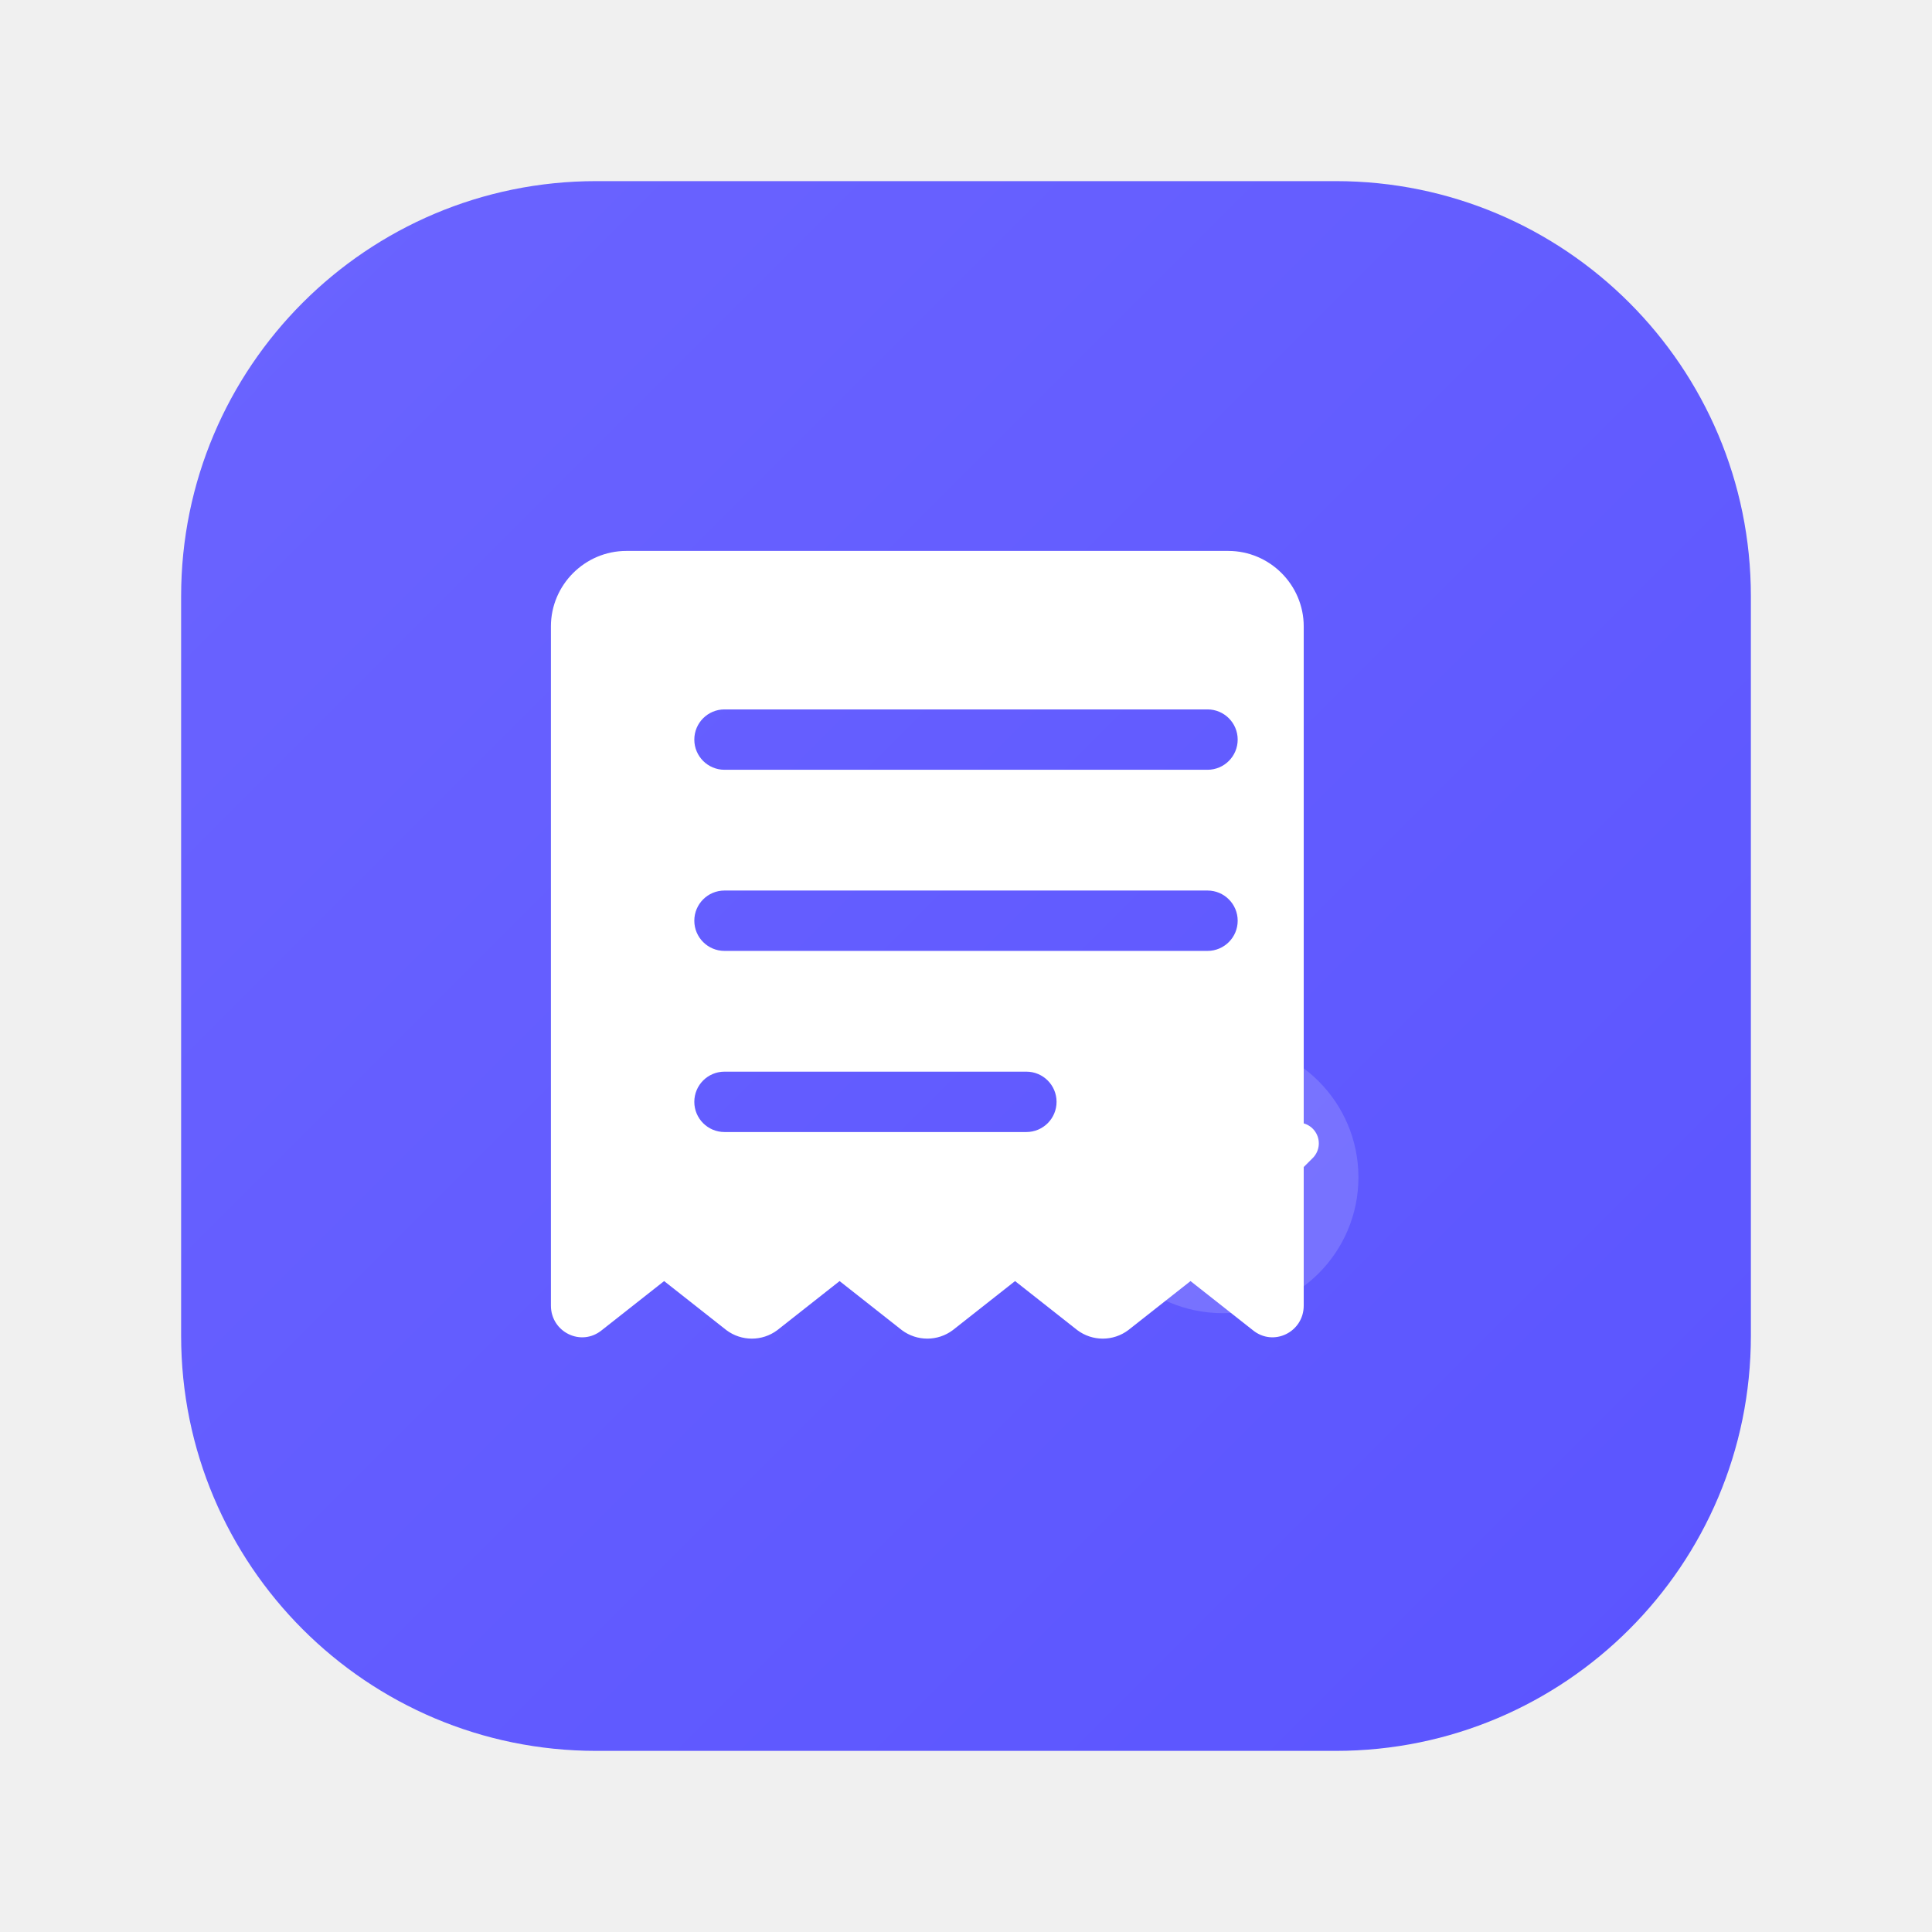
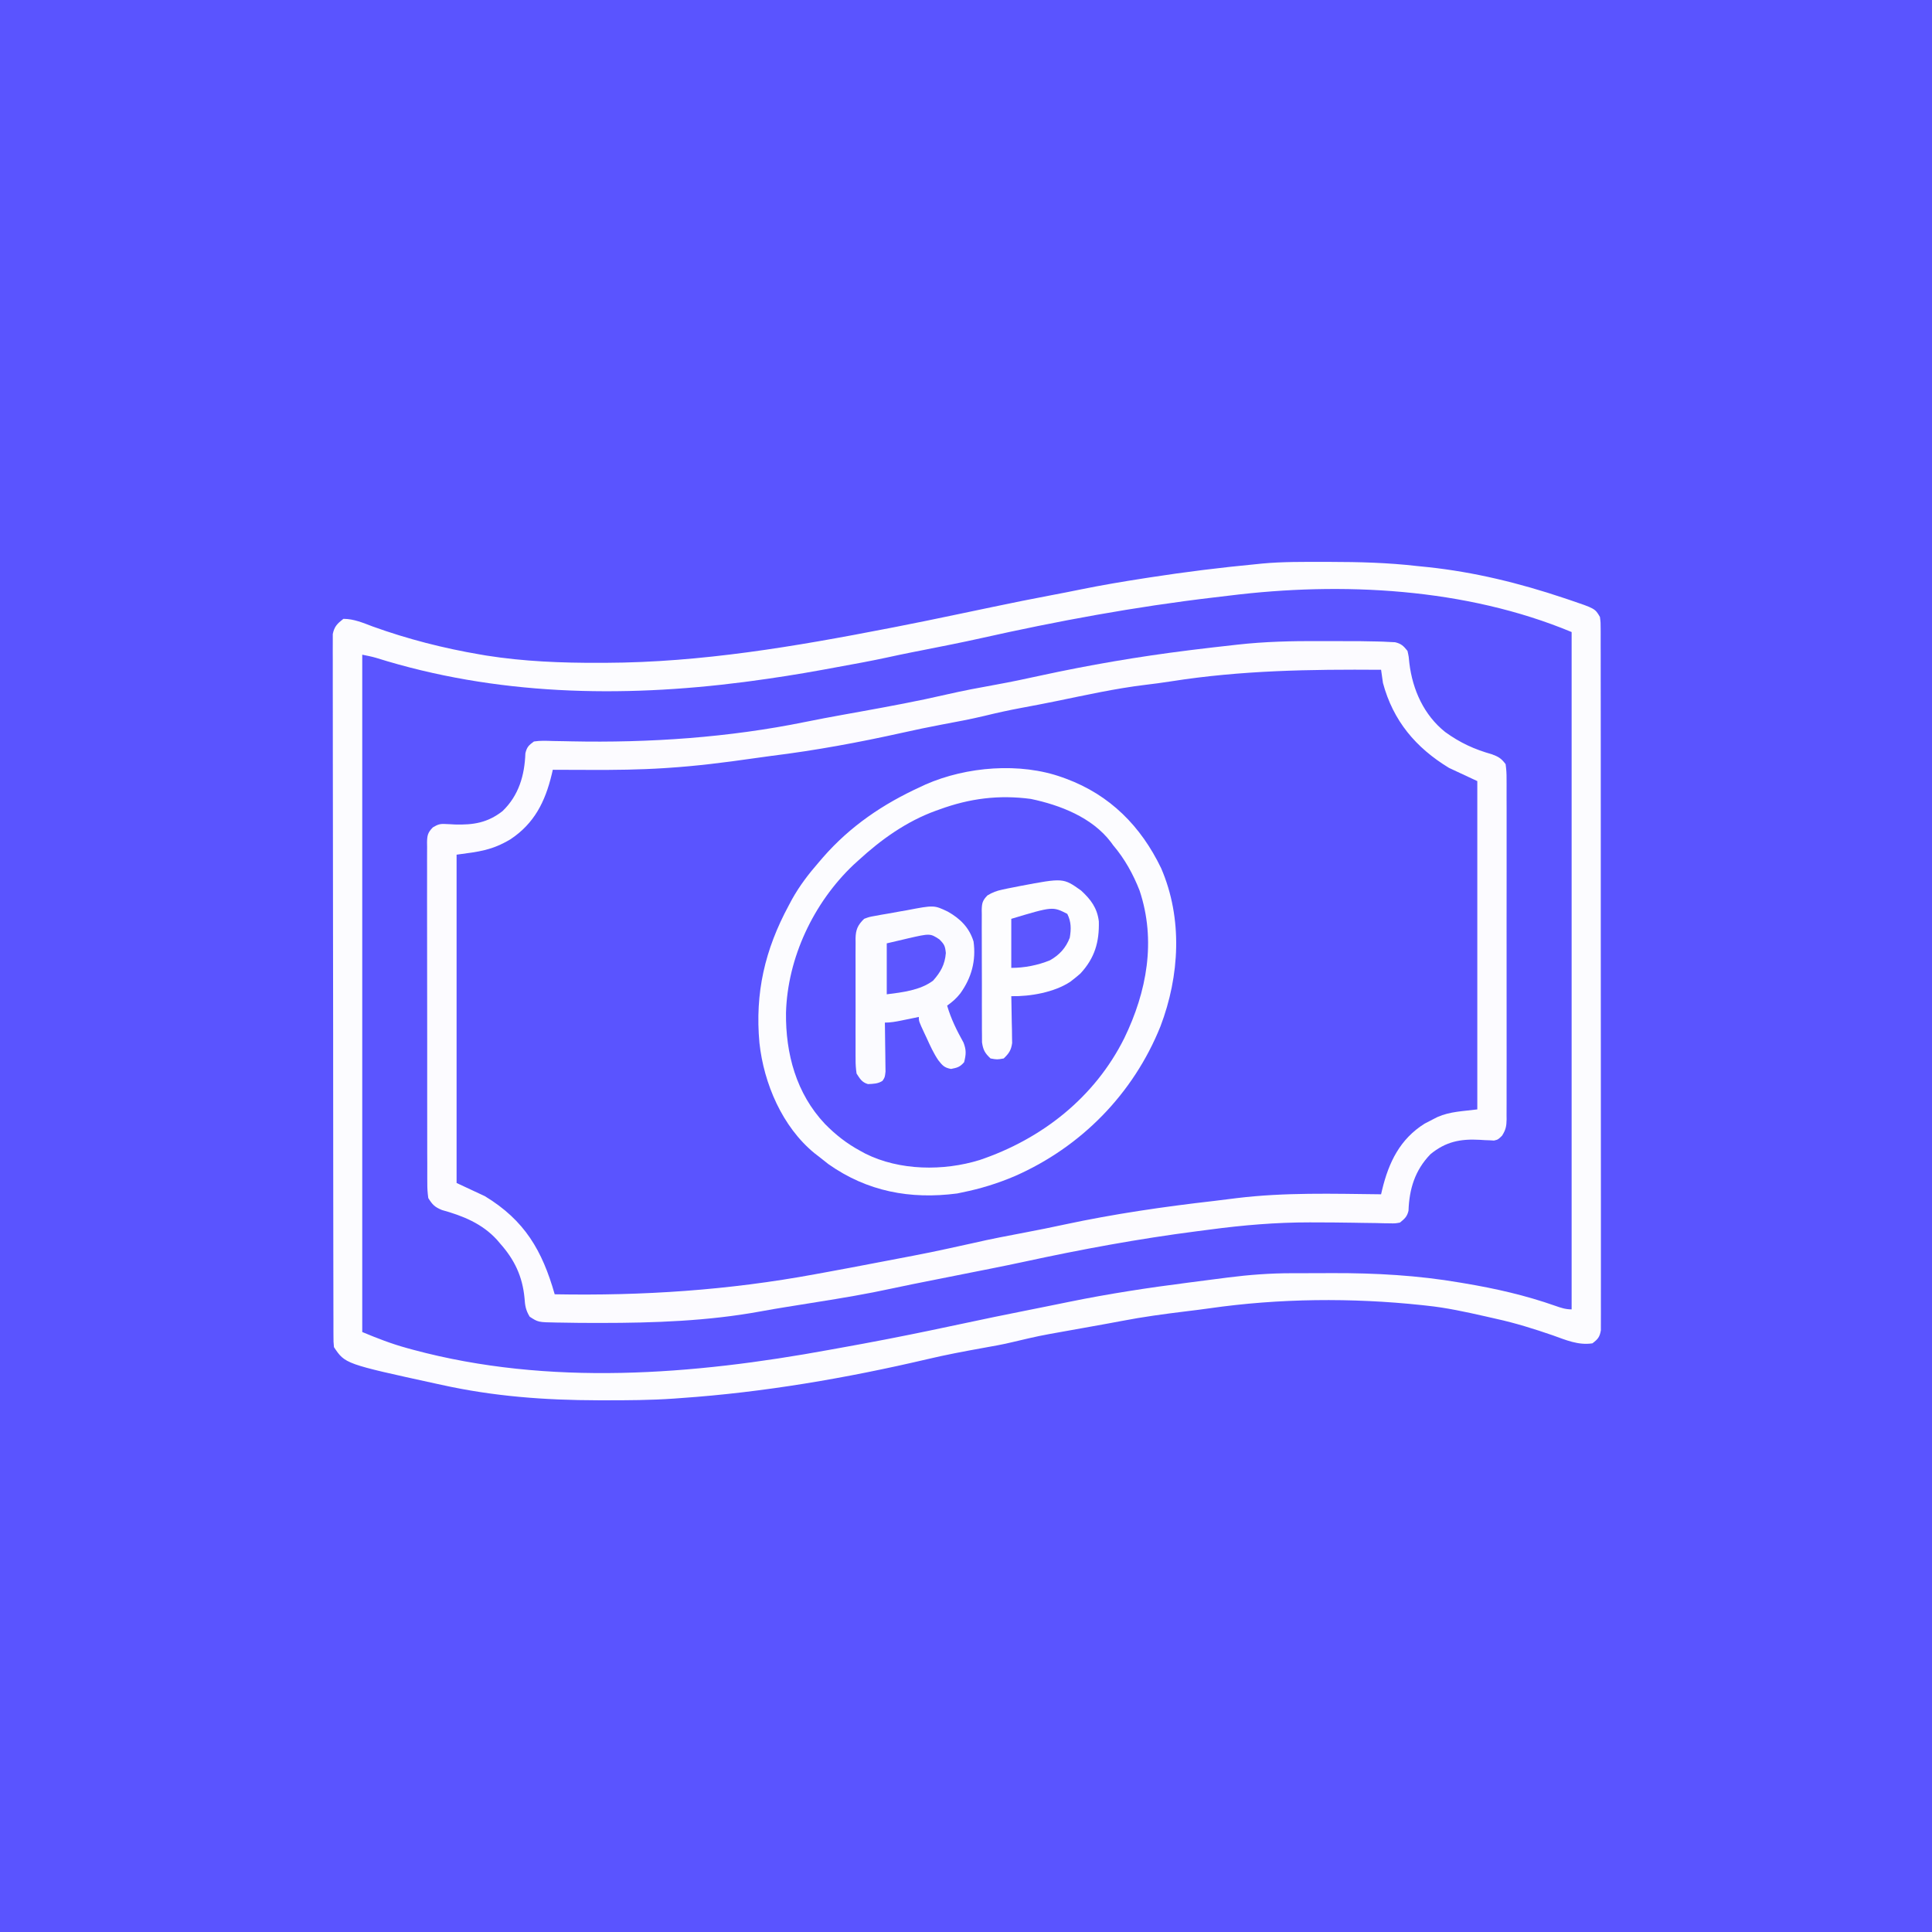
- <svg xmlns="http://www.w3.org/2000/svg" width="1024" height="1024" viewBox="0 0 1024 1024">
-   <defs>
-     <linearGradient id="g" x1="0" y1="0" x2="1" y2="1">
-       <stop offset="0" stop-color="#6B64FF" />
-       <stop offset="1" stop-color="#5A54FF" />
-     </linearGradient>
-   </defs>
-   <rect x="96" y="96" width="832" height="832" rx="220" fill="url(#g)" />
-   <g fill="#FFFFFF">
-     <path d="M332 292c-22 0-40 18-40 40v360c0 14 16 22 27 13l33-26 33 26c8 6 19 6 27 0l33-26 33 26c8 6 19 6 27 0l33-26 33 26c8 6 19 6 27 0l33-26 33 26c11 9 27 1 27-13V332c0-22-18-40-40-40H332zM384 376h256a16 16 0 0 1 0 32H384a16 16 0 0 1 0-32zm0 96h256a16 16 0 0 1 0 32H384a16 16 0 0 1 0-32zm0 96h160a16 16 0 0 1 0 32H384a16 16 0 0 1 0-32z" />
-     <circle cx="648" cy="624" r="72" fill="#FFFFFF" opacity="0.15" />
-     <path d="M620 626l24 24 44-44" stroke="#FFFFFF" stroke-width="22" stroke-linecap="round" stroke-linejoin="round" fill="none" />
-   </g>
+ <svg xmlns="http://www.w3.org/2000/svg" version="1.1" width="1024" height="1024">
+   <path d="M0 0 C337.92 0 675.84 0 1024 0 C1024 337.92 1024 675.84 1024 1024 C686.08 1024 348.16 1024 0 1024 C0 686.08 0 348.16 0 0 Z " fill="#5A54FF" transform="translate(0,0)" />
+   <path d="M0 0 C1.048 0 2.096 0.001 3.176 0.001 C18.64 0.019 33.876 0.417 49.25 2.188 C51.195 2.385 53.141 2.582 55.086 2.777 C79.815 5.415 103.703 11.283 127.25 19.188 C128.552 19.622 128.552 19.622 129.88 20.064 C143.655 24.721 143.655 24.721 146.25 29.188 C146.627 32.123 146.627 32.123 146.63 35.619 C146.635 36.265 146.64 36.912 146.644 37.578 C146.656 39.754 146.647 41.93 146.638 44.106 C146.642 45.678 146.647 47.25 146.654 48.822 C146.669 53.15 146.664 57.477 146.657 61.804 C146.652 66.468 146.665 71.132 146.675 75.796 C146.692 84.936 146.693 94.075 146.688 103.215 C146.684 110.641 146.685 118.067 146.69 125.493 C146.691 126.548 146.692 127.604 146.693 128.692 C146.694 130.836 146.696 132.981 146.697 135.125 C146.711 155.248 146.706 175.37 146.694 195.493 C146.684 213.917 146.697 232.34 146.721 250.763 C146.745 269.666 146.755 288.569 146.748 307.472 C146.745 318.091 146.747 328.709 146.765 339.327 C146.779 348.366 146.78 357.404 146.763 366.442 C146.754 371.056 146.752 375.67 146.767 380.284 C146.781 384.505 146.776 388.725 146.757 392.945 C146.753 394.475 146.756 396.006 146.767 397.536 C146.78 399.61 146.768 401.682 146.751 403.756 C146.75 404.91 146.75 406.064 146.75 407.252 C146.138 410.846 145.143 412.028 142.25 414.188 C134.75 415.312 128.244 412.433 121.25 409.938 C111.309 406.512 101.524 403.446 91.25 401.188 C89.388 400.763 87.526 400.339 85.664 399.914 C75.252 397.565 64.881 395.27 54.25 394.188 C53.45 394.099 52.65 394.01 51.826 393.918 C14.719 389.964 -23.773 390.322 -60.705 395.619 C-64.885 396.216 -69.074 396.732 -73.266 397.238 C-84.676 398.633 -96.003 400.16 -107.296 402.338 C-112.361 403.312 -117.438 404.218 -122.516 405.125 C-124.414 405.466 -126.313 405.807 -128.211 406.148 C-131.115 406.67 -134.02 407.191 -136.925 407.708 C-150.987 410.212 -150.987 410.212 -164.887 413.481 C-170.23 414.799 -175.654 415.716 -181.069 416.691 C-190.906 418.467 -200.71 420.312 -210.438 422.625 C-253.017 432.601 -297.114 440.178 -340.75 443.188 C-341.995 443.28 -343.239 443.372 -344.522 443.467 C-356.821 444.324 -369.113 444.39 -381.438 444.375 C-382.517 444.374 -383.597 444.372 -384.709 444.371 C-413.077 444.308 -440.02 442.317 -467.75 436.188 C-468.77 435.967 -469.79 435.746 -470.841 435.518 C-518.845 425.045 -518.845 425.045 -524.75 416.188 C-525.004 413.378 -525.004 413.378 -525.01 409.882 C-525.014 409.237 -525.018 408.592 -525.022 407.927 C-525.032 405.75 -525.028 403.573 -525.024 401.396 C-525.029 399.826 -525.034 398.255 -525.04 396.684 C-525.054 392.357 -525.056 388.029 -525.055 383.702 C-525.057 379.039 -525.07 374.376 -525.082 369.714 C-525.104 359.513 -525.112 349.313 -525.117 339.113 C-525.121 332.747 -525.127 326.382 -525.134 320.016 C-525.154 302.401 -525.17 284.786 -525.173 267.171 C-525.174 266.044 -525.174 264.916 -525.174 263.754 C-525.174 261.467 -525.175 259.181 -525.175 256.895 C-525.175 255.76 -525.175 254.625 -525.176 253.455 C-525.176 252.319 -525.176 251.182 -525.176 250.011 C-525.18 231.589 -525.207 213.166 -525.244 194.743 C-525.282 175.841 -525.301 156.939 -525.302 138.037 C-525.302 127.42 -525.311 116.802 -525.34 106.184 C-525.364 97.145 -525.372 88.105 -525.357 79.066 C-525.349 74.451 -525.35 69.837 -525.373 65.223 C-525.393 61.001 -525.391 56.78 -525.37 52.558 C-525.367 51.029 -525.372 49.499 -525.386 47.97 C-525.404 45.894 -525.391 43.82 -525.371 41.745 C-525.372 40.591 -525.372 39.437 -525.373 38.248 C-524.553 34.22 -522.945 32.693 -519.75 30.188 C-514.224 30.181 -509.295 32.323 -504.188 34.25 C-485.72 40.908 -466.719 45.777 -447.375 49.062 C-446.262 49.253 -445.149 49.444 -444.002 49.641 C-424.144 52.786 -404.138 53.575 -384.062 53.5 C-382.405 53.496 -382.405 53.496 -380.713 53.491 C-330.001 53.299 -280.432 44.841 -230.75 35.188 C-229.677 34.981 -228.604 34.774 -227.499 34.562 C-216.406 32.419 -205.348 30.106 -194.289 27.797 C-193.248 27.58 -192.207 27.362 -191.134 27.138 C-185.885 26.042 -180.638 24.944 -175.391 23.841 C-165.082 21.678 -154.766 19.583 -144.413 17.641 C-139.354 16.691 -134.307 15.698 -129.265 14.664 C-117.973 12.355 -106.639 10.446 -95.25 8.688 C-93.807 8.463 -93.807 8.463 -92.335 8.234 C-73.533 5.322 -54.692 2.981 -35.75 1.188 C-34.734 1.084 -33.718 0.98 -32.671 0.873 C-21.806 -0.124 -10.901 -0.011 0 0 Z " fill="#5A54FF" transform="translate(701.75,297.8125)" />
+   <path d="M0 0 C1.048 0 2.096 0.001 3.176 0.001 C18.64 0.019 33.876 0.417 49.25 2.188 C51.195 2.385 53.141 2.582 55.086 2.777 C79.815 5.415 103.703 11.283 127.25 19.188 C128.552 19.622 128.552 19.622 129.88 20.064 C143.655 24.721 143.655 24.721 146.25 29.188 C146.627 32.123 146.627 32.123 146.63 35.619 C146.635 36.265 146.64 36.912 146.644 37.578 C146.656 39.754 146.647 41.93 146.638 44.106 C146.642 45.678 146.647 47.25 146.654 48.822 C146.669 53.15 146.664 57.477 146.657 61.804 C146.652 66.468 146.665 71.132 146.675 75.796 C146.692 84.936 146.693 94.075 146.688 103.215 C146.684 110.641 146.685 118.067 146.69 125.493 C146.691 126.548 146.692 127.604 146.693 128.692 C146.694 130.836 146.696 132.981 146.697 135.125 C146.711 155.248 146.706 175.37 146.694 195.493 C146.684 213.917 146.697 232.34 146.721 250.763 C146.745 269.666 146.755 288.569 146.748 307.472 C146.745 318.091 146.747 328.709 146.765 339.327 C146.779 348.366 146.78 357.404 146.763 366.442 C146.754 371.056 146.752 375.67 146.767 380.284 C146.781 384.505 146.776 388.725 146.757 392.945 C146.753 394.475 146.756 396.006 146.767 397.536 C146.78 399.61 146.768 401.682 146.751 403.756 C146.75 404.91 146.75 406.064 146.75 407.252 C146.138 410.846 145.143 412.028 142.25 414.188 C134.75 415.312 128.244 412.433 121.25 409.938 C111.309 406.512 101.524 403.446 91.25 401.188 C89.388 400.763 87.526 400.339 85.664 399.914 C75.252 397.565 64.881 395.27 54.25 394.188 C53.45 394.099 52.65 394.01 51.826 393.918 C14.719 389.964 -23.773 390.322 -60.705 395.619 C-64.885 396.216 -69.074 396.732 -73.266 397.238 C-84.676 398.633 -96.003 400.16 -107.296 402.338 C-112.361 403.312 -117.438 404.218 -122.516 405.125 C-124.414 405.466 -126.313 405.807 -128.211 406.148 C-131.115 406.67 -134.02 407.191 -136.925 407.708 C-150.987 410.212 -150.987 410.212 -164.887 413.481 C-170.23 414.799 -175.654 415.716 -181.069 416.691 C-190.906 418.467 -200.71 420.312 -210.438 422.625 C-253.017 432.601 -297.114 440.178 -340.75 443.188 C-341.995 443.28 -343.239 443.372 -344.522 443.467 C-356.821 444.324 -369.113 444.39 -381.438 444.375 C-382.517 444.374 -383.597 444.372 -384.709 444.371 C-413.077 444.308 -440.02 442.317 -467.75 436.188 C-468.77 435.967 -469.79 435.746 -470.841 435.518 C-518.845 425.045 -518.845 425.045 -524.75 416.188 C-525.004 413.378 -525.004 413.378 -525.01 409.882 C-525.014 409.237 -525.018 408.592 -525.022 407.927 C-525.032 405.75 -525.028 403.573 -525.024 401.396 C-525.029 399.826 -525.034 398.255 -525.04 396.684 C-525.054 392.357 -525.056 388.029 -525.055 383.702 C-525.057 379.039 -525.07 374.376 -525.082 369.714 C-525.104 359.513 -525.112 349.313 -525.117 339.113 C-525.121 332.747 -525.127 326.382 -525.134 320.016 C-525.154 302.401 -525.17 284.786 -525.173 267.171 C-525.174 266.044 -525.174 264.916 -525.174 263.754 C-525.174 261.467 -525.175 259.181 -525.175 256.895 C-525.175 255.76 -525.175 254.625 -525.176 253.455 C-525.176 252.319 -525.176 251.182 -525.176 250.011 C-525.18 231.589 -525.207 213.166 -525.244 194.743 C-525.282 175.841 -525.301 156.939 -525.302 138.037 C-525.302 127.42 -525.311 116.802 -525.34 106.184 C-525.364 97.145 -525.372 88.105 -525.357 79.066 C-525.349 74.451 -525.35 69.837 -525.373 65.223 C-525.393 61.001 -525.391 56.78 -525.37 52.558 C-525.367 51.029 -525.372 49.499 -525.386 47.97 C-525.404 45.894 -525.391 43.82 -525.371 41.745 C-525.372 40.591 -525.372 39.437 -525.373 38.248 C-524.553 34.22 -522.945 32.693 -519.75 30.188 C-514.224 30.181 -509.295 32.323 -504.188 34.25 C-485.72 40.908 -466.719 45.777 -447.375 49.062 C-446.262 49.253 -445.149 49.444 -444.002 49.641 C-424.144 52.786 -404.138 53.575 -384.062 53.5 C-382.405 53.496 -382.405 53.496 -380.713 53.491 C-330.001 53.299 -280.432 44.841 -230.75 35.188 C-229.677 34.981 -228.604 34.774 -227.499 34.562 C-216.406 32.419 -205.348 30.106 -194.289 27.797 C-193.248 27.58 -192.207 27.362 -191.134 27.138 C-185.885 26.042 -180.638 24.944 -175.391 23.841 C-165.082 21.678 -154.766 19.583 -144.413 17.641 C-139.354 16.691 -134.307 15.698 -129.265 14.664 C-117.973 12.355 -106.639 10.446 -95.25 8.688 C-93.807 8.463 -93.807 8.463 -92.335 8.234 C-73.533 5.322 -54.692 2.981 -35.75 1.188 C-34.734 1.084 -33.718 0.98 -32.671 0.873 C-21.806 -0.124 -10.901 -0.011 0 0 Z M-80.989 63.306 C-85.622 64.029 -90.259 64.644 -94.915 65.201 C-110.703 67.119 -126.247 70.59 -141.816 73.779 C-148.095 75.063 -154.385 76.273 -160.688 77.438 C-167.167 78.644 -173.563 80.056 -179.964 81.62 C-187.517 83.433 -195.147 84.829 -202.779 86.266 C-209.716 87.58 -216.612 89.013 -223.5 90.562 C-246.419 95.66 -269.626 99.957 -292.931 102.825 C-296.196 103.245 -299.453 103.71 -302.711 104.18 C-317.693 106.333 -332.642 108.209 -347.75 109.188 C-348.4 109.231 -349.05 109.274 -349.719 109.318 C-362.8 110.163 -375.832 110.31 -388.938 110.25 C-390.874 110.245 -392.811 110.24 -394.748 110.236 C-399.415 110.225 -404.083 110.208 -408.75 110.188 C-408.935 110.982 -409.121 111.776 -409.312 112.595 C-412.794 127.09 -418.555 138.652 -431.25 147.062 C-441.057 152.864 -447.526 153.558 -459.75 155.188 C-459.75 212.607 -459.75 270.027 -459.75 329.188 C-452.325 332.652 -452.325 332.652 -444.75 336.188 C-423.637 349.021 -414.352 365.015 -407.75 388.188 C-360.927 389.04 -315.861 386.057 -269.807 377.566 C-267.769 377.191 -265.73 376.82 -263.691 376.449 C-255.074 374.881 -246.469 373.251 -237.868 371.594 C-235.651 371.168 -233.432 370.745 -231.214 370.323 C-208.502 366.005 -208.502 366.005 -185.926 361.033 C-176.663 358.877 -167.322 357.126 -157.98 355.347 C-151.114 354.039 -144.266 352.682 -137.438 351.188 C-111.285 345.588 -84.923 341.756 -58.363 338.724 C-54.299 338.258 -50.244 337.738 -46.188 337.211 C-20.824 334.124 4.747 334.902 30.25 335.188 C30.529 333.995 30.529 333.995 30.814 332.778 C34.298 318.3 40.278 305.899 53.312 297.75 C54.942 296.865 56.587 296.008 58.25 295.188 C59.182 294.714 59.182 294.714 60.133 294.23 C66.941 291.239 73.679 291.197 81.25 290.188 C81.25 232.768 81.25 175.347 81.25 116.188 C76.3 113.877 71.35 111.567 66.25 109.188 C48.614 98.467 36.643 84.243 31.25 64.188 C30.901 61.856 30.566 59.523 30.25 57.188 C-7.348 56.915 -43.81 57.46 -80.989 63.306 Z " fill="#5B55FF" transform="translate(701.75,297.8125)" />
+   <path d="M0 0 C0.984 0.354 0.984 0.354 1.988 0.715 C25.314 9.362 41.698 25.889 52.43 48.176 C63.956 74.856 62.252 105.236 52.07 131.98 C37.739 167.669 10.042 195.934 -25.168 211.387 C-34.286 215.26 -43.274 218.04 -53 220 C-53.875 220.186 -54.751 220.371 -55.652 220.562 C-80.587 223.821 -103.384 219.502 -123.938 205 C-125.639 203.685 -127.327 202.352 -129 201 C-129.766 200.41 -130.531 199.819 -131.32 199.211 C-148.383 185.24 -158.152 162.282 -160.482 140.794 C-162.911 114.281 -157.611 91.392 -145 68 C-144.421 66.915 -143.842 65.829 -143.246 64.711 C-139.217 57.476 -134.434 51.233 -129 45 C-128.278 44.156 -127.556 43.311 -126.812 42.441 C-112.322 25.855 -94.947 14.101 -75 5 C-74.135 4.593 -73.27 4.185 -72.379 3.766 C-50.708 -5.736 -22.275 -8.02 0 0 Z " fill="#5B55FF" transform="translate(563,412)" />
+   <path d="M0 0 C1.048 0 2.096 0.001 3.176 0.001 C18.64 0.019 33.876 0.417 49.25 2.188 C51.195 2.385 53.141 2.582 55.086 2.777 C79.815 5.415 103.703 11.283 127.25 19.188 C128.552 19.622 128.552 19.622 129.88 20.064 C143.655 24.721 143.655 24.721 146.25 29.188 C146.627 32.123 146.627 32.123 146.63 35.619 C146.635 36.265 146.64 36.912 146.644 37.578 C146.656 39.754 146.647 41.93 146.638 44.106 C146.642 45.678 146.647 47.25 146.654 48.822 C146.669 53.15 146.664 57.477 146.657 61.804 C146.652 66.468 146.665 71.132 146.675 75.796 C146.692 84.936 146.693 94.075 146.688 103.215 C146.684 110.641 146.685 118.067 146.69 125.493 C146.691 126.548 146.692 127.604 146.693 128.692 C146.694 130.836 146.696 132.981 146.697 135.125 C146.711 155.248 146.706 175.37 146.694 195.493 C146.684 213.917 146.697 232.34 146.721 250.763 C146.745 269.666 146.755 288.569 146.748 307.472 C146.745 318.091 146.747 328.709 146.765 339.327 C146.779 348.366 146.78 357.404 146.763 366.442 C146.754 371.056 146.752 375.67 146.767 380.284 C146.781 384.505 146.776 388.725 146.757 392.945 C146.753 394.475 146.756 396.006 146.767 397.536 C146.78 399.61 146.768 401.682 146.751 403.756 C146.75 404.91 146.75 406.064 146.75 407.252 C146.138 410.846 145.143 412.028 142.25 414.188 C134.75 415.312 128.244 412.433 121.25 409.938 C111.309 406.512 101.524 403.446 91.25 401.188 C89.388 400.763 87.526 400.339 85.664 399.914 C75.252 397.565 64.881 395.27 54.25 394.188 C53.45 394.099 52.65 394.01 51.826 393.918 C14.719 389.964 -23.773 390.322 -60.705 395.619 C-64.885 396.216 -69.074 396.732 -73.266 397.238 C-84.676 398.633 -96.003 400.16 -107.296 402.338 C-112.361 403.312 -117.438 404.218 -122.516 405.125 C-124.414 405.466 -126.313 405.807 -128.211 406.148 C-131.115 406.67 -134.02 407.191 -136.925 407.708 C-150.987 410.212 -150.987 410.212 -164.887 413.481 C-170.23 414.799 -175.654 415.716 -181.069 416.691 C-190.906 418.467 -200.71 420.312 -210.438 422.625 C-253.017 432.601 -297.114 440.178 -340.75 443.188 C-341.995 443.28 -343.239 443.372 -344.522 443.467 C-356.821 444.324 -369.113 444.39 -381.438 444.375 C-382.517 444.374 -383.597 444.372 -384.709 444.371 C-413.077 444.308 -440.02 442.317 -467.75 436.188 C-468.77 435.967 -469.79 435.746 -470.841 435.518 C-518.845 425.045 -518.845 425.045 -524.75 416.188 C-525.004 413.378 -525.004 413.378 -525.01 409.882 C-525.014 409.237 -525.018 408.592 -525.022 407.927 C-525.032 405.75 -525.028 403.573 -525.024 401.396 C-525.029 399.826 -525.034 398.255 -525.04 396.684 C-525.054 392.357 -525.056 388.029 -525.055 383.702 C-525.057 379.039 -525.07 374.376 -525.082 369.714 C-525.104 359.513 -525.112 349.313 -525.117 339.113 C-525.121 332.747 -525.127 326.382 -525.134 320.016 C-525.154 302.401 -525.17 284.786 -525.173 267.171 C-525.174 266.044 -525.174 264.916 -525.174 263.754 C-525.174 261.467 -525.175 259.181 -525.175 256.895 C-525.175 255.76 -525.175 254.625 -525.176 253.455 C-525.176 252.319 -525.176 251.182 -525.176 250.011 C-525.18 231.589 -525.207 213.166 -525.244 194.743 C-525.282 175.841 -525.301 156.939 -525.302 138.037 C-525.302 127.42 -525.311 116.802 -525.34 106.184 C-525.364 97.145 -525.372 88.105 -525.357 79.066 C-525.349 74.451 -525.35 69.837 -525.373 65.223 C-525.393 61.001 -525.391 56.78 -525.37 52.558 C-525.367 51.029 -525.372 49.499 -525.386 47.97 C-525.404 45.894 -525.391 43.82 -525.371 41.745 C-525.372 40.591 -525.372 39.437 -525.373 38.248 C-524.553 34.22 -522.945 32.693 -519.75 30.188 C-514.224 30.181 -509.295 32.323 -504.188 34.25 C-485.72 40.908 -466.719 45.777 -447.375 49.062 C-446.262 49.253 -445.149 49.444 -444.002 49.641 C-424.144 52.786 -404.138 53.575 -384.062 53.5 C-382.405 53.496 -382.405 53.496 -380.713 53.491 C-330.001 53.299 -280.432 44.841 -230.75 35.188 C-229.677 34.981 -228.604 34.774 -227.499 34.562 C-216.406 32.419 -205.348 30.106 -194.289 27.797 C-193.248 27.58 -192.207 27.362 -191.134 27.138 C-185.885 26.042 -180.638 24.944 -175.391 23.841 C-165.082 21.678 -154.766 19.583 -144.413 17.641 C-139.354 16.691 -134.307 15.698 -129.265 14.664 C-117.973 12.355 -106.639 10.446 -95.25 8.688 C-93.807 8.463 -93.807 8.463 -92.335 8.234 C-73.533 5.322 -54.692 2.981 -35.75 1.188 C-34.734 1.084 -33.718 0.98 -32.671 0.873 C-21.806 -0.124 -10.901 -0.011 0 0 Z M-50.299 17.887 C-53.01 18.219 -55.723 18.538 -58.436 18.855 C-100.155 23.766 -141.208 31.341 -182.184 40.527 C-192.324 42.783 -202.516 44.783 -212.707 46.792 C-214.089 47.064 -215.47 47.337 -216.852 47.609 C-217.528 47.743 -218.205 47.876 -218.902 48.013 C-223.087 48.843 -227.258 49.726 -231.426 50.641 C-240.065 52.508 -248.756 54.088 -257.451 55.667 C-260.284 56.182 -263.116 56.704 -265.947 57.227 C-278.509 59.525 -291.092 61.497 -303.75 63.188 C-304.938 63.346 -306.126 63.505 -307.349 63.668 C-372.749 72.107 -439.168 70.739 -502.439 50.848 C-504.842 50.161 -507.3 49.678 -509.75 49.188 C-509.75 167.657 -509.75 286.127 -509.75 408.188 C-501.782 411.507 -494.308 414.431 -486.062 416.688 C-484.989 416.983 -483.915 417.279 -482.809 417.583 C-410.709 436.974 -334.536 430.901 -261.943 417.589 C-259.874 417.21 -257.804 416.838 -255.733 416.468 C-248.061 415.097 -240.401 413.671 -232.75 412.188 C-231.755 411.995 -230.759 411.802 -229.734 411.604 C-216.047 408.938 -202.405 406.069 -188.768 403.163 C-179.282 401.141 -169.791 399.154 -160.273 397.281 C-156.444 396.527 -152.618 395.756 -148.793 394.977 C-145.784 394.365 -142.775 393.756 -139.765 393.147 C-138.3 392.85 -136.836 392.551 -135.372 392.251 C-114.22 387.92 -92.942 384.679 -71.527 381.95 C-67.96 381.495 -64.394 381.032 -60.828 380.568 C-58.516 380.27 -56.203 379.973 -53.891 379.676 C-52.847 379.54 -51.803 379.405 -50.727 379.265 C-39.561 377.849 -28.535 377.031 -17.277 377.02 C-16.115 377.016 -14.953 377.013 -13.756 377.009 C-11.305 377.004 -8.853 377.002 -6.402 377.002 C-2.749 377 0.904 376.982 4.557 376.963 C27.286 376.906 49.771 378.142 72.188 382 C72.97 382.131 73.752 382.262 74.558 382.397 C90.998 385.152 106.867 388.764 122.608 394.309 C125.62 395.366 128.032 396.188 131.25 396.188 C131.25 277.717 131.25 159.248 131.25 37.188 C75.168 13.82 9.513 10.452 -50.299 17.887 Z " fill="#FCFCFF" transform="translate(701.75,297.8125)" />
+   <path d="M0 0 C3.657 0.018 7.313 0.021 10.97 0.02 C13.337 0.025 15.704 0.031 18.071 0.038 C19.143 0.039 20.216 0.04 21.32 0.041 C24.383 0.06 27.44 0.118 30.501 0.206 C31.59 0.237 32.679 0.267 33.801 0.299 C34.866 0.354 35.931 0.409 37.028 0.466 C38.461 0.534 38.461 0.534 39.922 0.602 C43.192 1.368 44.435 2.6 46.501 5.206 C47.188 8.272 47.188 8.272 47.501 11.768 C49.199 25.787 55.222 39.237 66.501 48.206 C74.434 53.94 81.949 57.377 91.286 60.003 C94.842 61.333 96.219 62.199 98.501 65.206 C98.894 67.944 99.042 70.281 99.009 73.018 C99.015 73.81 99.021 74.602 99.028 75.418 C99.044 78.076 99.031 80.732 99.019 83.389 C99.024 85.293 99.031 87.197 99.04 89.101 C99.058 94.274 99.051 99.447 99.038 104.621 C99.028 110.032 99.038 115.443 99.044 120.854 C99.051 129.942 99.042 139.03 99.022 148.119 C99.001 158.629 99.008 169.138 99.03 179.648 C99.048 188.667 99.05 197.686 99.04 206.706 C99.034 212.094 99.033 217.483 99.046 222.871 C99.058 227.938 99.05 233.005 99.027 238.072 C99.021 239.932 99.023 241.792 99.032 243.653 C99.043 246.191 99.029 248.728 99.009 251.266 C99.018 252.004 99.027 252.742 99.036 253.501 C98.981 257.119 98.573 259.093 96.603 262.17 C94.501 264.206 94.501 264.206 92.354 264.726 C91.214 264.658 91.214 264.658 90.052 264.589 C89.203 264.559 88.354 264.529 87.479 264.499 C86.16 264.416 86.16 264.416 84.813 264.331 C74.537 263.761 66.732 265.303 58.646 271.987 C50.43 280.487 47.443 290.403 47.04 301.909 C46.301 305.056 44.991 306.178 42.501 308.206 C39.942 308.66 39.942 308.66 37.006 308.596 C35.341 308.577 35.341 308.577 33.642 308.557 C31.834 308.507 31.834 308.507 29.989 308.456 C27.388 308.421 24.787 308.387 22.186 308.353 C20.805 308.329 19.425 308.303 18.045 308.278 C10.947 308.15 3.849 308.115 -3.249 308.1 C-4.308 308.098 -4.308 308.098 -5.388 308.096 C-23.156 308.076 -40.633 309.561 -58.236 311.905 C-60.508 312.207 -62.782 312.499 -65.056 312.789 C-95.911 316.756 -126.429 322.4 -156.823 328.987 C-162.829 330.285 -168.847 331.51 -174.874 332.706 C-175.845 332.899 -176.816 333.091 -177.816 333.29 C-179.878 333.698 -181.941 334.106 -184.003 334.514 C-190.368 335.774 -196.732 337.043 -203.096 338.314 C-205.282 338.75 -207.47 339.185 -209.657 339.62 C-211.06 339.9 -212.463 340.18 -213.866 340.46 C-214.922 340.67 -214.922 340.67 -216 340.885 C-219.646 341.616 -223.285 342.371 -226.918 343.166 C-240.04 346.027 -253.238 348.22 -266.499 350.331 C-269.754 350.853 -273.008 351.376 -276.262 351.9 C-278.264 352.223 -280.267 352.543 -282.269 352.862 C-286.969 353.614 -291.657 354.408 -296.338 355.27 C-324.215 360.393 -352.785 361.386 -381.062 361.393 C-382.032 361.394 -383.002 361.395 -384.001 361.396 C-390.169 361.396 -396.332 361.33 -402.499 361.206 C-403.194 361.197 -403.89 361.188 -404.606 361.179 C-414.258 361.016 -414.258 361.016 -418.749 358.085 C-420.86 354.612 -421.227 352.188 -421.499 348.143 C-422.613 336.618 -426.835 327.801 -434.499 319.206 C-435.282 318.283 -435.282 318.283 -436.081 317.343 C-443.961 308.695 -454.24 304.592 -465.249 301.542 C-469.119 299.951 -470.284 298.733 -472.499 295.206 C-472.886 292.425 -473.045 290.043 -473.014 287.266 C-473.021 286.473 -473.028 285.679 -473.035 284.861 C-473.053 282.205 -473.043 279.55 -473.032 276.893 C-473.04 274.988 -473.048 273.082 -473.059 271.176 C-473.081 266.003 -473.078 260.83 -473.069 255.656 C-473.064 251.339 -473.071 247.023 -473.079 242.706 C-473.096 232.525 -473.092 222.344 -473.075 212.163 C-473.059 201.652 -473.074 191.142 -473.107 180.631 C-473.133 171.611 -473.141 162.591 -473.132 153.571 C-473.127 148.182 -473.129 142.793 -473.15 137.404 C-473.168 132.339 -473.162 127.274 -473.138 122.209 C-473.133 120.348 -473.136 118.487 -473.149 116.626 C-473.165 114.089 -473.15 111.555 -473.127 109.018 C-473.145 107.909 -473.145 107.909 -473.163 106.776 C-473.094 102.986 -472.786 101.499 -470.093 98.742 C-467.42 97.159 -466.28 96.754 -463.241 96.956 C-462.456 96.99 -461.671 97.024 -460.862 97.059 C-460.041 97.108 -459.22 97.156 -458.374 97.206 C-448.6 97.474 -441.097 96.306 -433.187 90.143 C-424.523 81.853 -421.446 71.141 -421.038 59.503 C-420.259 56.183 -419.285 55.216 -416.499 53.206 C-413.147 52.678 -409.839 52.838 -406.456 52.956 C-404.353 52.991 -402.25 53.025 -400.146 53.058 C-399.033 53.083 -397.921 53.108 -396.774 53.134 C-355.428 53.995 -313.179 51.123 -272.595 42.833 C-266.003 41.49 -259.397 40.25 -252.776 39.057 C-251.279 38.787 -251.279 38.787 -249.751 38.511 C-247.698 38.141 -245.645 37.771 -243.592 37.401 C-228.162 34.615 -212.783 31.772 -197.506 28.234 C-188.935 26.257 -180.319 24.651 -171.663 23.095 C-163.817 21.672 -156.035 20.049 -148.249 18.331 C-122.147 12.659 -95.945 8.188 -69.437 4.893 C-68.449 4.77 -67.461 4.647 -66.444 4.52 C-59.801 3.699 -53.152 2.938 -46.499 2.206 C-45.614 2.105 -44.729 2.004 -43.817 1.9 C-29.198 0.256 -14.705 -0.077 0 0 Z M-78.738 21.324 C-83.371 22.048 -88.008 22.662 -92.664 23.219 C-108.452 25.137 -123.996 28.608 -139.565 31.798 C-145.844 33.081 -152.134 34.292 -158.437 35.456 C-164.916 36.662 -171.312 38.074 -177.713 39.639 C-185.266 41.452 -192.896 42.847 -200.528 44.284 C-207.465 45.599 -214.361 47.031 -221.249 48.581 C-244.168 53.678 -267.375 57.976 -290.68 60.844 C-293.945 61.263 -297.202 61.728 -300.46 62.198 C-315.442 64.352 -330.391 66.227 -345.499 67.206 C-346.149 67.249 -346.799 67.292 -347.468 67.336 C-360.549 68.182 -373.581 68.329 -386.687 68.268 C-388.623 68.263 -390.56 68.259 -392.497 68.255 C-397.164 68.244 -401.832 68.227 -406.499 68.206 C-406.684 69 -406.87 69.795 -407.061 70.613 C-410.543 85.108 -416.304 96.67 -428.999 105.081 C-438.806 110.882 -445.275 111.576 -457.499 113.206 C-457.499 170.626 -457.499 228.046 -457.499 287.206 C-450.074 290.671 -450.074 290.671 -442.499 294.206 C-421.386 307.039 -412.101 323.033 -405.499 346.206 C-358.676 347.058 -313.61 344.076 -267.556 335.585 C-265.518 335.209 -263.479 334.838 -261.44 334.468 C-252.823 332.899 -244.218 331.269 -235.617 329.613 C-233.4 329.187 -231.181 328.764 -228.963 328.342 C-206.251 324.023 -206.251 324.023 -183.675 319.052 C-174.412 316.895 -165.071 315.145 -155.729 313.366 C-148.863 312.057 -142.015 310.7 -135.187 309.206 C-109.034 303.606 -82.672 299.774 -56.112 296.742 C-52.048 296.276 -47.993 295.756 -43.937 295.229 C-18.573 292.143 6.998 292.92 32.501 293.206 C32.78 292.013 32.78 292.013 33.065 290.796 C36.549 276.318 42.529 263.917 55.563 255.768 C57.193 254.884 58.838 254.026 60.501 253.206 C61.433 252.732 61.433 252.732 62.384 252.249 C69.192 249.257 75.93 249.215 83.501 248.206 C83.501 190.786 83.501 133.366 83.501 74.206 C78.551 71.896 73.601 69.586 68.501 67.206 C50.865 56.486 38.894 42.261 33.501 22.206 C33.152 19.875 32.817 17.542 32.501 15.206 C-5.097 14.933 -41.559 15.478 -78.738 21.324 Z " fill="#FCFBFF" transform="translate(699.499,339.7942)" />
+   <path d="M0 0 C0.984 0.354 0.984 0.354 1.988 0.715 C25.314 9.362 41.698 25.889 52.43 48.176 C63.956 74.856 62.252 105.236 52.07 131.98 C37.739 167.669 10.042 195.934 -25.168 211.387 C-34.286 215.26 -43.274 218.04 -53 220 C-53.875 220.186 -54.751 220.371 -55.652 220.562 C-80.587 223.821 -103.384 219.502 -123.938 205 C-125.639 203.685 -127.327 202.352 -129 201 C-129.766 200.41 -130.531 199.819 -131.32 199.211 C-148.383 185.24 -158.152 162.282 -160.482 140.794 C-162.911 114.281 -157.611 91.392 -145 68 C-144.421 66.915 -143.842 65.829 -143.246 64.711 C-139.217 57.476 -134.434 51.233 -129 45 C-128.278 44.156 -127.556 43.311 -126.812 42.441 C-112.322 25.855 -94.947 14.101 -75 5 C-74.135 4.593 -73.27 4.185 -72.379 3.766 C-50.708 -5.736 -22.275 -8.02 0 0 Z M-65 17 C-65.993 17.352 -65.993 17.352 -67.005 17.712 C-82.52 23.338 -95.939 32.915 -108 44 C-108.883 44.801 -109.766 45.601 -110.676 46.426 C-131.817 66.515 -145.591 95.64 -146.402 124.792 C-146.646 146.47 -140.987 167.545 -125.785 183.685 C-120.108 189.471 -114.165 194.133 -107 198 C-106.14 198.471 -105.28 198.941 -104.395 199.426 C-86.207 208.533 -62.929 208.763 -43.74 202.829 C-10.768 191.678 17.231 169.681 32.906 138.234 C44.847 113.598 49.875 86.595 41 60 C37.594 51.291 33.07 43.135 27 36 C26.589 35.435 26.178 34.871 25.754 34.289 C15.8 21.234 -1.107 14.697 -16.633 11.449 C-33.559 9.191 -49.056 11.169 -65 17 Z " fill="#FCFCFF" transform="translate(563,412)" />
+   <path d="M0 0 C6.619 3.749 11.349 8.46 13.625 15.812 C15.027 25.953 12.576 35.035 6.625 43.312 C4.559 45.963 2.368 47.873 -0.375 49.812 C1.691 56.861 4.732 62.993 8.297 69.383 C9.856 73.409 9.676 75.666 8.625 79.812 C6.414 82.351 4.988 82.743 1.688 83.375 C-1.886 82.719 -2.867 81.524 -5.066 78.74 C-7.556 75.074 -9.348 71.083 -11.188 67.062 C-11.798 65.769 -11.798 65.769 -12.42 64.449 C-15.375 58.102 -15.375 58.102 -15.375 55.812 C-16.423 56.029 -17.471 56.246 -18.551 56.469 C-19.93 56.75 -21.309 57.031 -22.688 57.312 C-23.378 57.456 -24.068 57.599 -24.779 57.746 C-27.7 58.339 -30.386 58.812 -33.375 58.812 C-33.351 60.107 -33.351 60.107 -33.327 61.427 C-33.276 64.631 -33.239 67.834 -33.21 71.038 C-33.195 72.424 -33.175 73.81 -33.149 75.196 C-33.112 77.189 -33.097 79.182 -33.082 81.176 C-33.066 82.375 -33.051 83.574 -33.034 84.81 C-33.375 87.812 -33.375 87.812 -34.647 89.696 C-37.078 91.267 -39.503 91.275 -42.34 91.406 C-45.572 90.463 -46.57 88.594 -48.375 85.812 C-48.762 83.152 -48.924 80.909 -48.893 78.256 C-48.9 77.512 -48.907 76.768 -48.914 76.002 C-48.931 73.553 -48.92 71.105 -48.906 68.656 C-48.909 66.949 -48.913 65.242 -48.918 63.535 C-48.924 59.96 -48.915 56.386 -48.896 52.812 C-48.874 48.235 -48.887 43.659 -48.911 39.083 C-48.925 35.559 -48.921 32.034 -48.91 28.51 C-48.908 26.823 -48.911 25.136 -48.92 23.448 C-48.93 21.088 -48.915 18.729 -48.893 16.369 C-48.901 15.675 -48.909 14.981 -48.917 14.266 C-48.835 9.538 -47.745 7.11 -44.375 3.812 C-41.674 2.802 -41.674 2.802 -38.621 2.266 C-37.52 2.061 -36.418 1.856 -35.283 1.645 C-33.565 1.356 -33.565 1.356 -31.812 1.062 C-29.54 0.652 -27.268 0.241 -24.996 -0.172 C-23.99 -0.344 -22.984 -0.517 -21.947 -0.694 C-7.317 -3.499 -7.317 -3.499 0 0 Z " fill="#FBFBFF" transform="translate(502.375,483.1875)" />
+   <path d="M0 0 C5.164 4.757 8.545 9.25 9.406 16.348 C9.683 27.294 7.262 35.709 -0.312 43.938 C-1.508 44.997 -2.738 46.02 -4 47 C-4.88 47.688 -4.88 47.688 -5.777 48.391 C-14.262 53.969 -26.939 56.197 -37 56 C-36.979 56.822 -36.958 57.644 -36.937 58.491 C-36.853 62.223 -36.801 65.955 -36.75 69.688 C-36.716 70.981 -36.683 72.275 -36.648 73.607 C-36.636 74.855 -36.623 76.102 -36.609 77.387 C-36.588 78.534 -36.567 79.68 -36.546 80.862 C-37.1 84.693 -38.24 86.326 -41 89 C-44.5 89.625 -44.5 89.625 -48 89 C-50.986 86.193 -51.927 84.51 -52.515 80.426 C-52.541 79.033 -52.546 77.638 -52.533 76.244 C-52.542 75.479 -52.551 74.714 -52.56 73.926 C-52.582 71.407 -52.575 68.89 -52.566 66.371 C-52.572 64.617 -52.578 62.862 -52.585 61.108 C-52.596 57.435 -52.591 53.763 -52.576 50.09 C-52.559 45.383 -52.583 40.677 -52.618 35.97 C-52.64 32.349 -52.638 28.728 -52.63 25.107 C-52.629 23.372 -52.636 21.636 -52.651 19.901 C-52.668 17.475 -52.654 15.052 -52.631 12.627 C-52.643 11.91 -52.654 11.194 -52.667 10.456 C-52.595 6.729 -52.276 5.28 -49.62 2.58 C-46.932 0.959 -44.815 0.164 -41.754 -0.484 C-40.26 -0.805 -40.26 -0.805 -38.737 -1.131 C-37.689 -1.335 -36.642 -1.54 -35.562 -1.75 C-33.95 -2.071 -33.95 -2.071 -32.304 -2.398 C-9.441 -6.725 -9.441 -6.725 0 0 Z " fill="#FDFDFF" transform="translate(573,472)" />
+   <path d="M0 0 C2.106 4.212 2.095 8.022 1.312 12.625 C-0.715 18.016 -4.185 21.774 -9.168 24.594 C-15.622 27.235 -22.73 28.625 -29.688 28.625 C-29.688 20.045 -29.688 11.465 -29.688 2.625 C-7.739 -3.96 -7.739 -3.96 0 0 Z " fill="#5C56FF" transform="translate(565.6875,484.375)" />
+   <path d="M0 0 C2.647 2.647 3.063 3.508 3.438 7.25 C2.945 13.355 0.718 17.328 -3.312 21.875 C-10.145 27.021 -19.699 28.103 -27.875 29.125 C-27.875 20.215 -27.875 11.305 -27.875 2.125 C-25.049 1.465 -22.224 0.805 -19.312 0.125 C-18.437 -0.084 -17.561 -0.293 -16.658 -0.508 C-4.888 -3.188 -4.888 -3.188 0 0 Z " fill="#5C56FF" transform="translate(497.875,497.875)" />
</svg>
